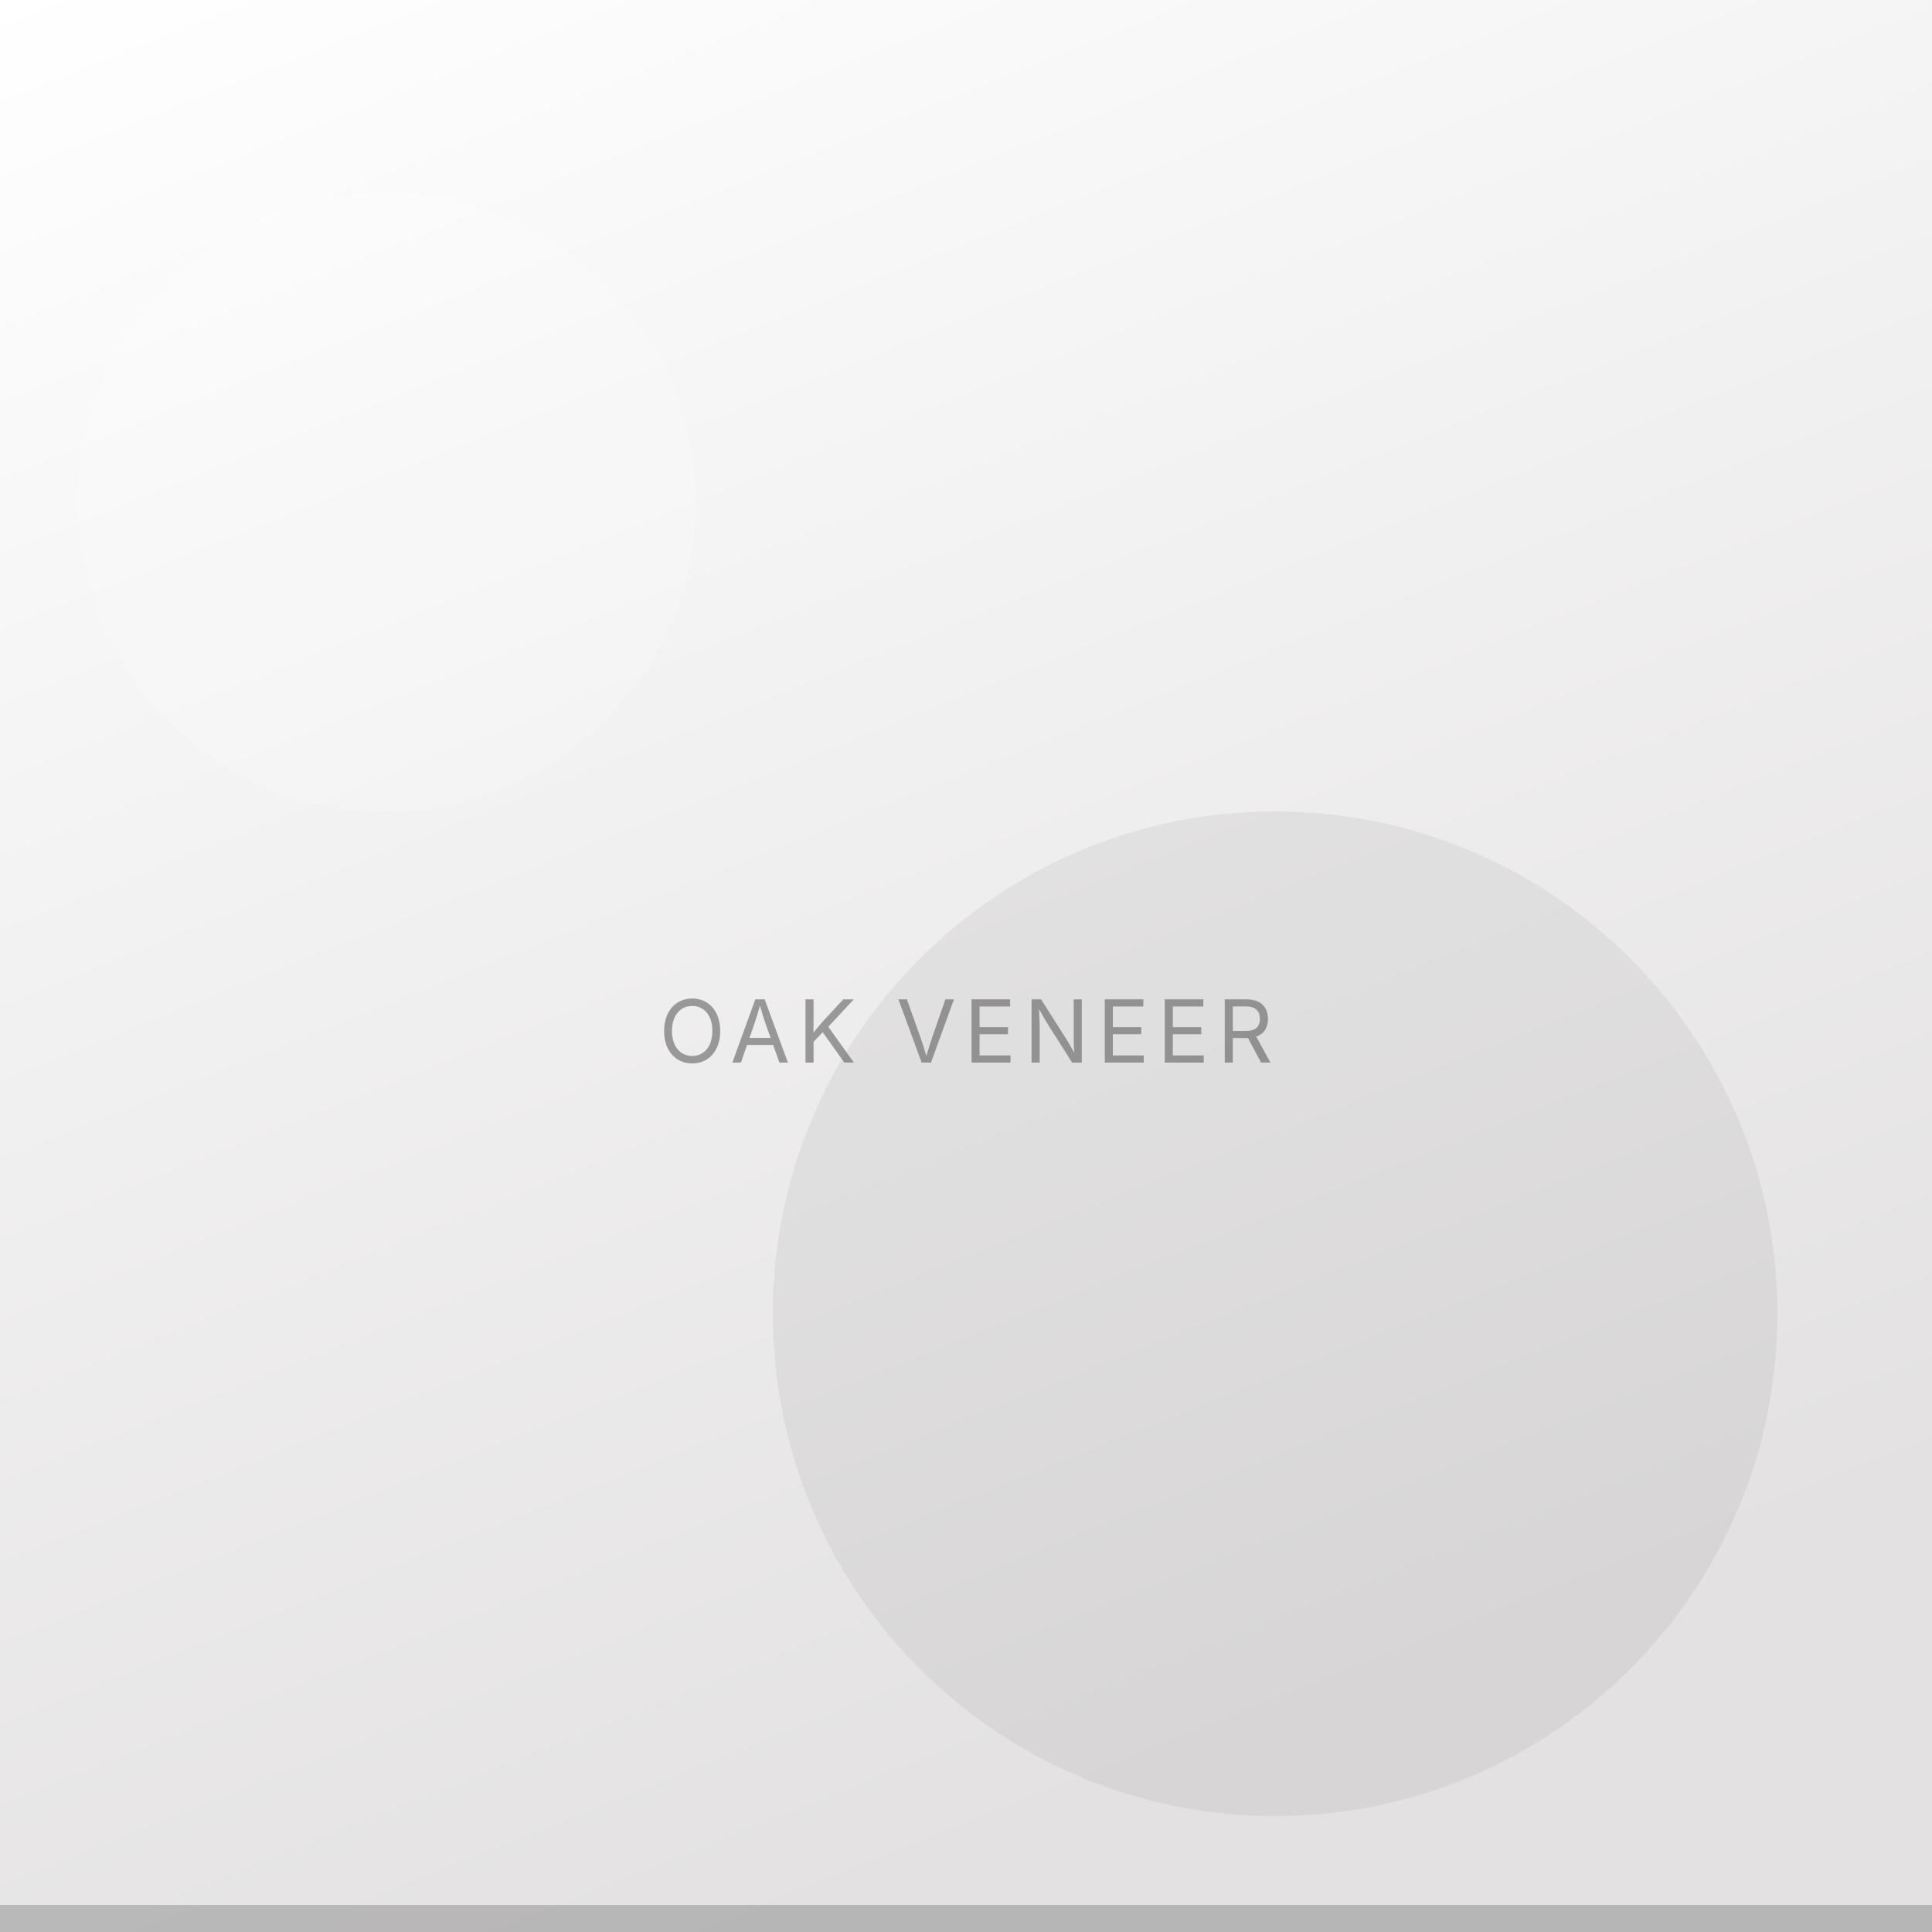
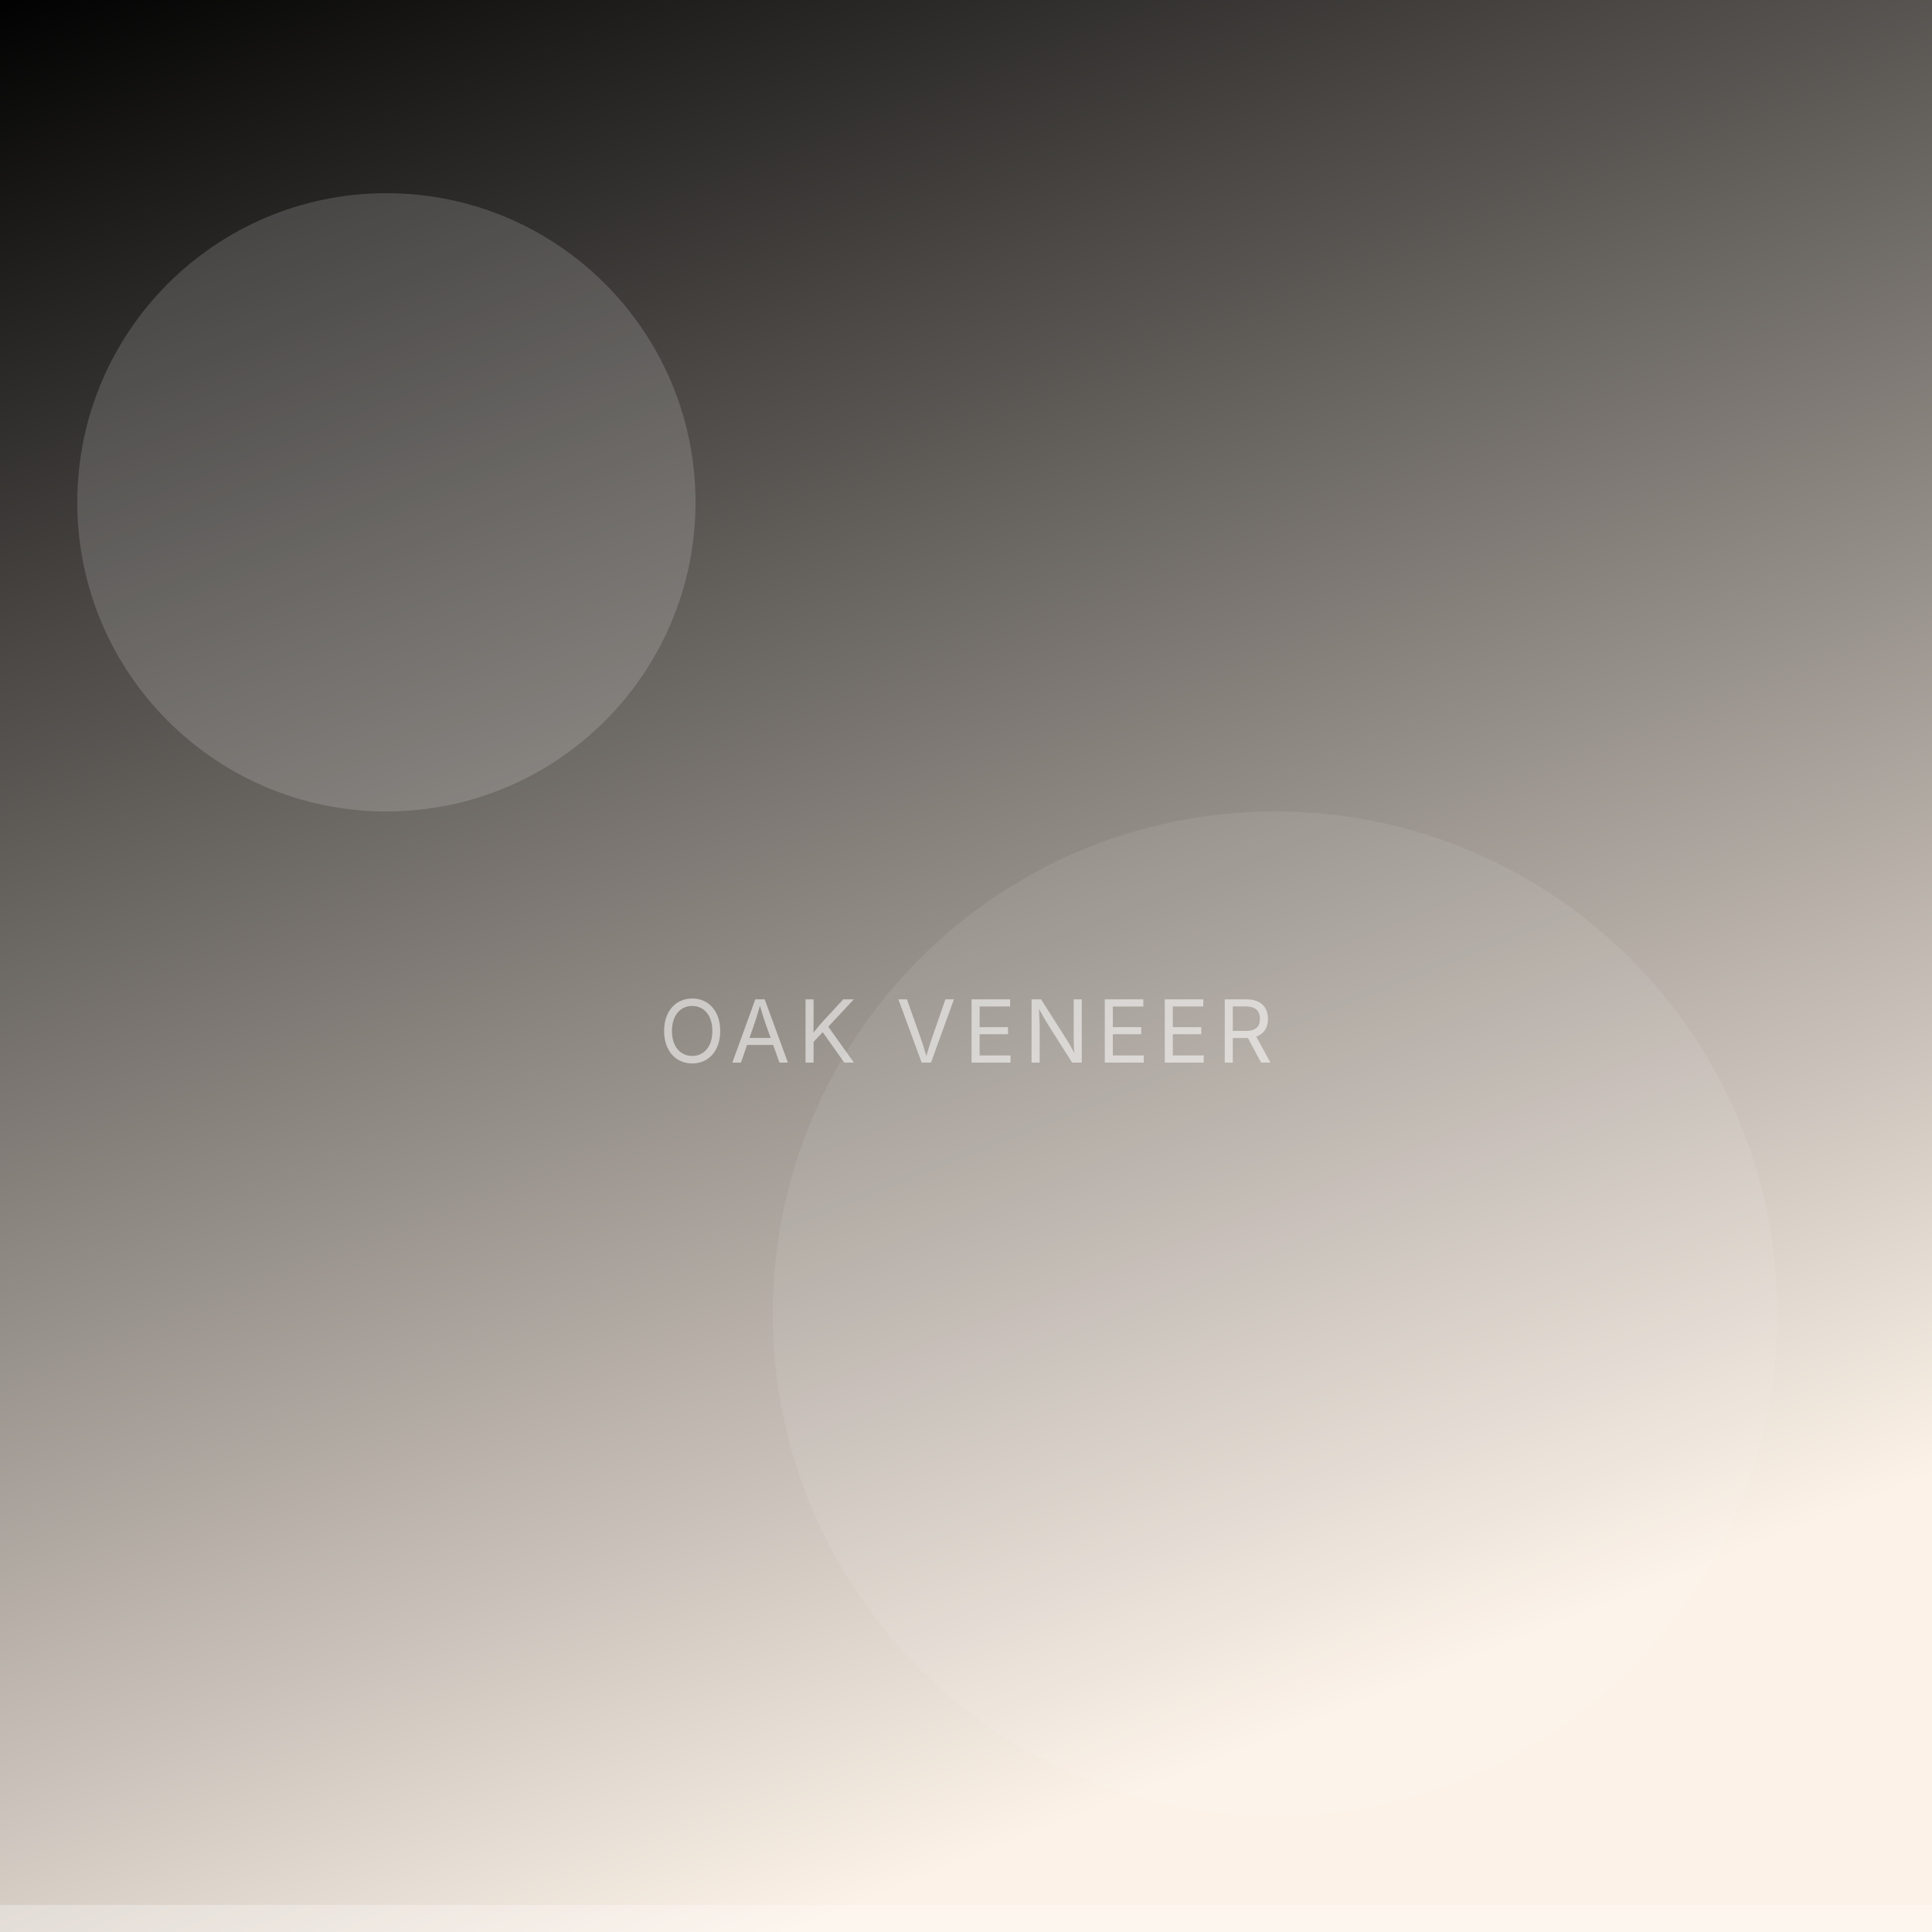
<svg xmlns="http://www.w3.org/2000/svg" viewBox="0 0 600 600" width="600" height="600">
  <defs>
    <linearGradient id="s" x1="0" y1="0" x2="0.4" y2="1">
-       <stop offset="0%" stop-color="#ffffff" />
-       <stop offset="100%" stop-color="#e3e1e1" />
+       <stop offset="0%" stop-color="#000000" />
+       <stop offset="100%" stop-color="#fcf2e8" />
    </linearGradient>
  </defs>
  <rect width="600" height="600" fill="url(#s)" />
  <circle cx="120" cy="156" r="96" fill="#fff" fill-opacity="0.16" />
-   <circle cx="396" cy="408" r="156" fill="#525252" fill-opacity="0.08" />
-   <rect y="591.6" width="600" height="8.4" fill="#525252" fill-opacity="0.3" />
-   <text x="300" y="330" text-anchor="middle" font-family="system-ui,-apple-system,Segoe UI,sans-serif" font-size="27" letter-spacing="2.4" fill="#525252" fill-opacity="0.55">OAK VENEER</text>
+   <circle cx="396" cy="408" r="156" fill="#ffffff" fill-opacity="0.08" />
+   <rect y="591.6" width="600" height="8.4" fill="#ffffff" fill-opacity="0.3" />
+   <text x="300" y="330" text-anchor="middle" font-family="system-ui,-apple-system,Segoe UI,sans-serif" font-size="27" letter-spacing="2.4" fill="#ffffff" fill-opacity="0.55">OAK VENEER</text>
</svg>
